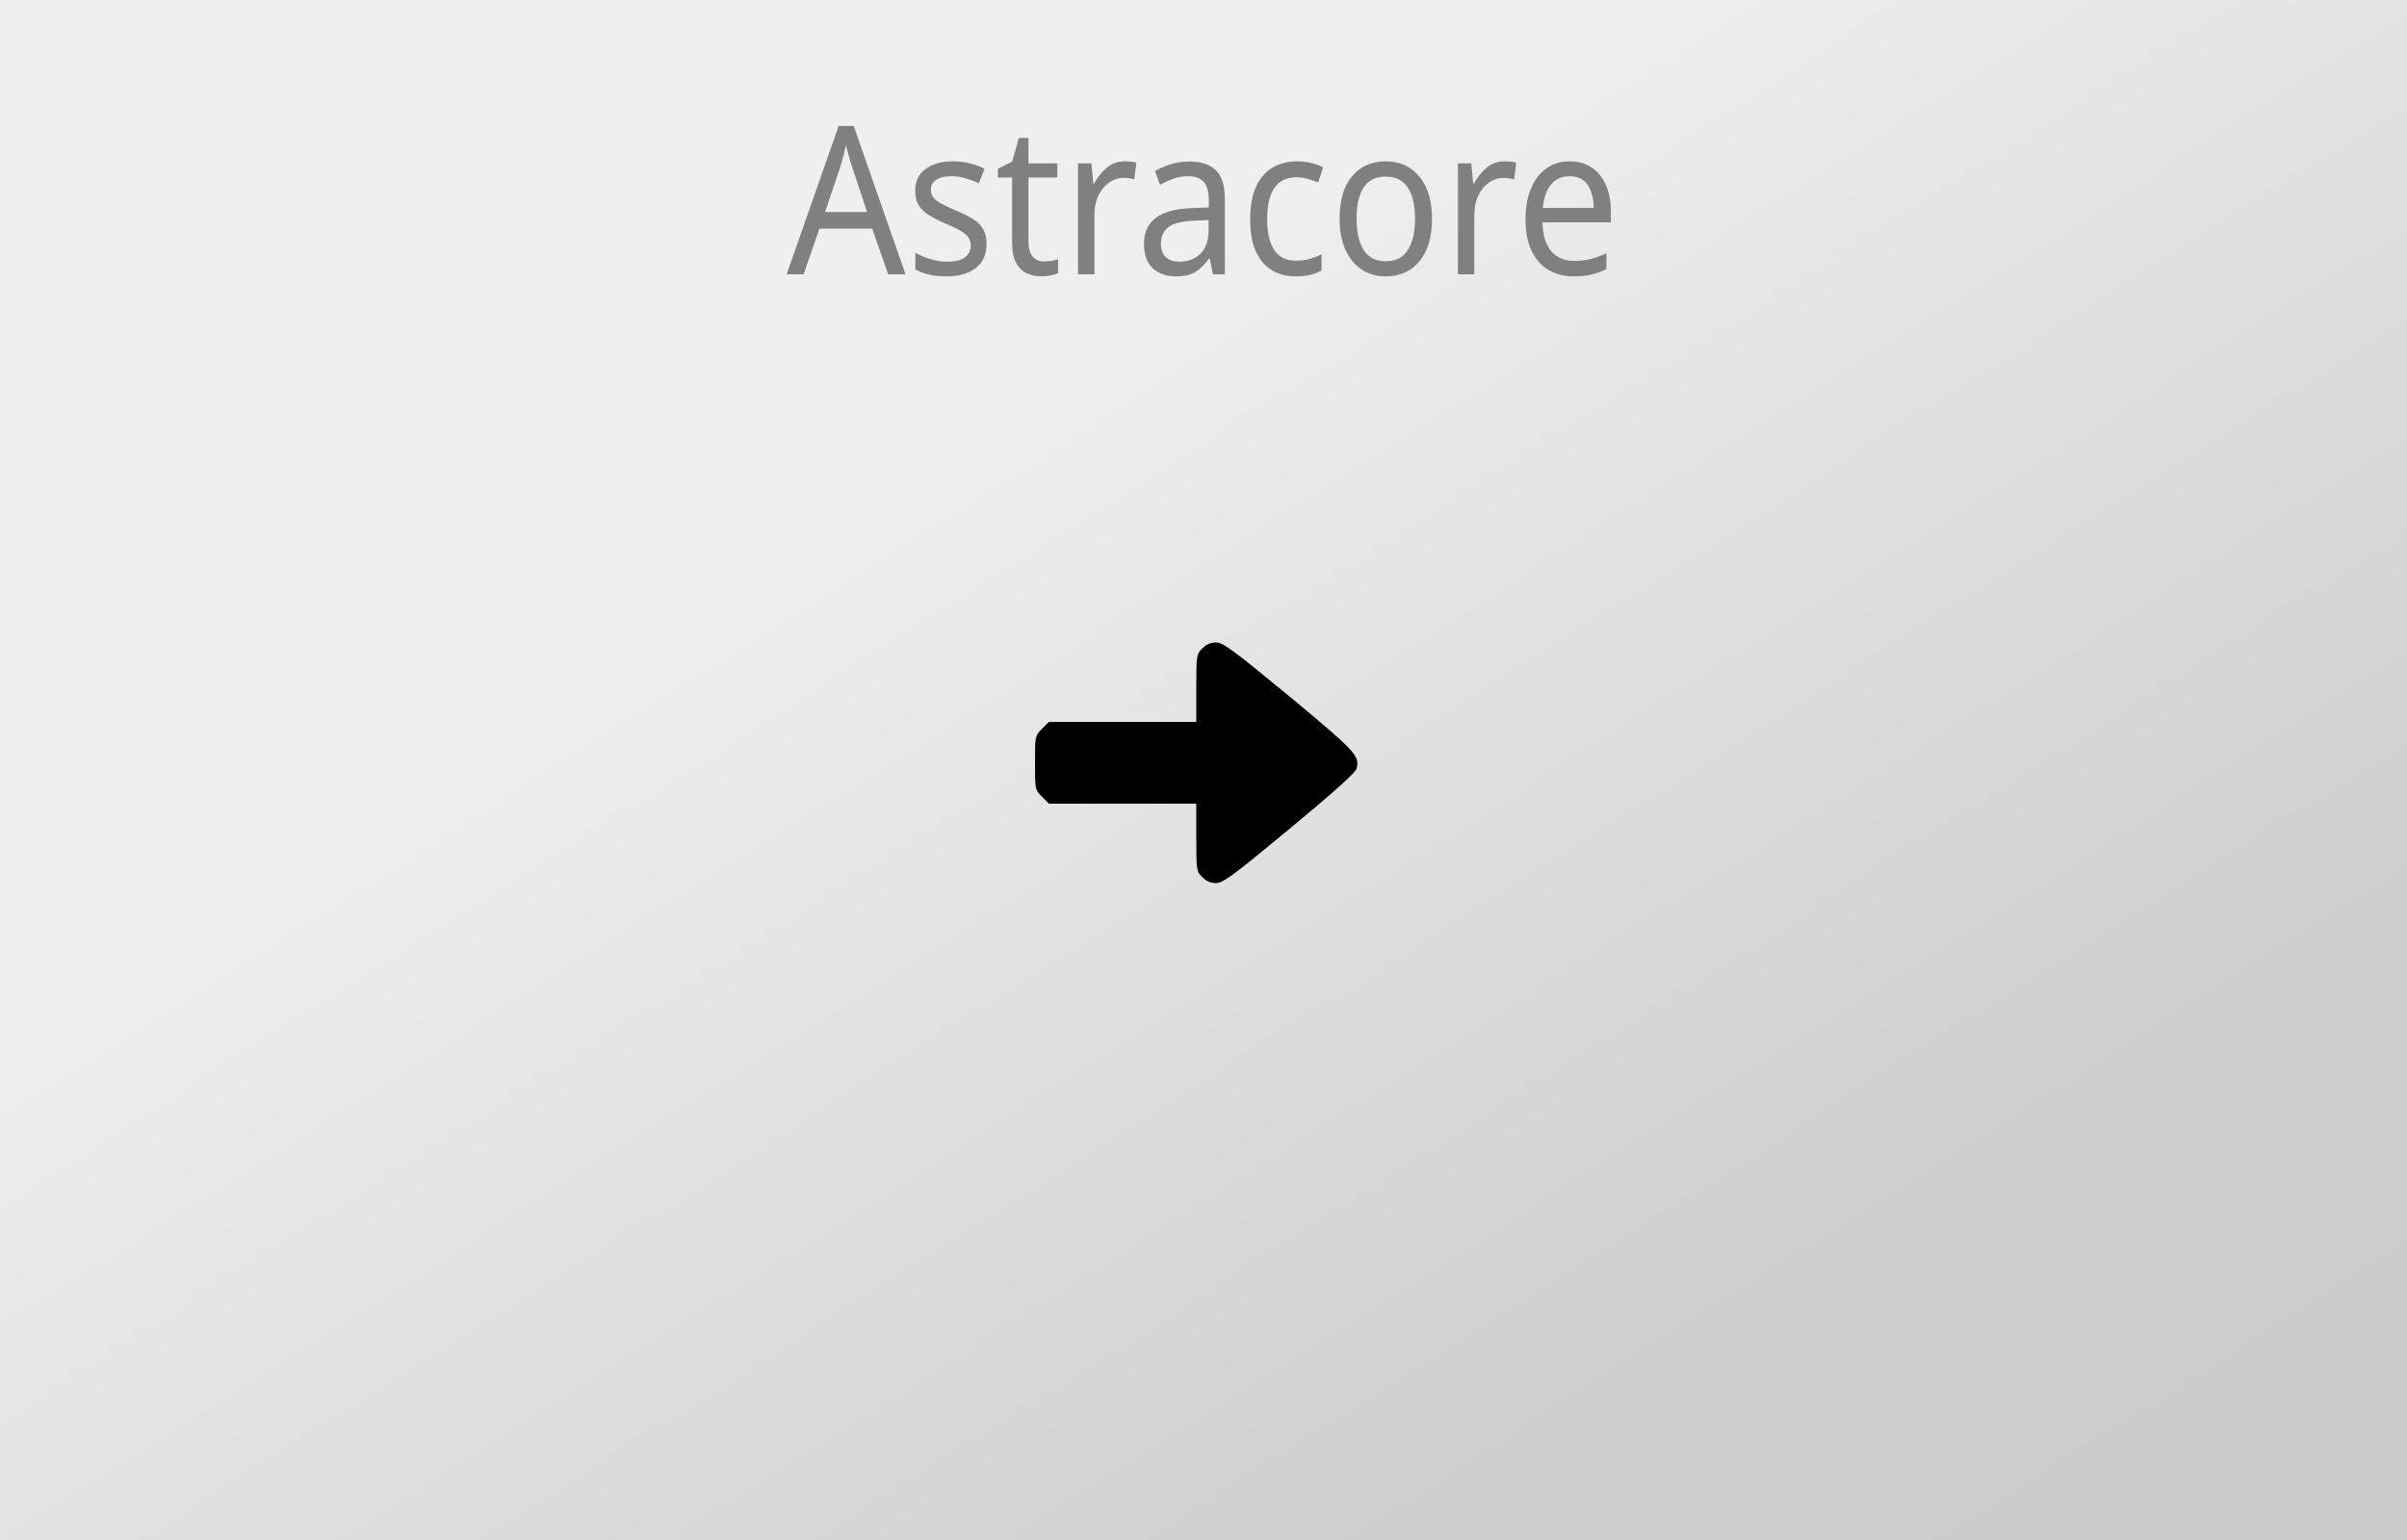
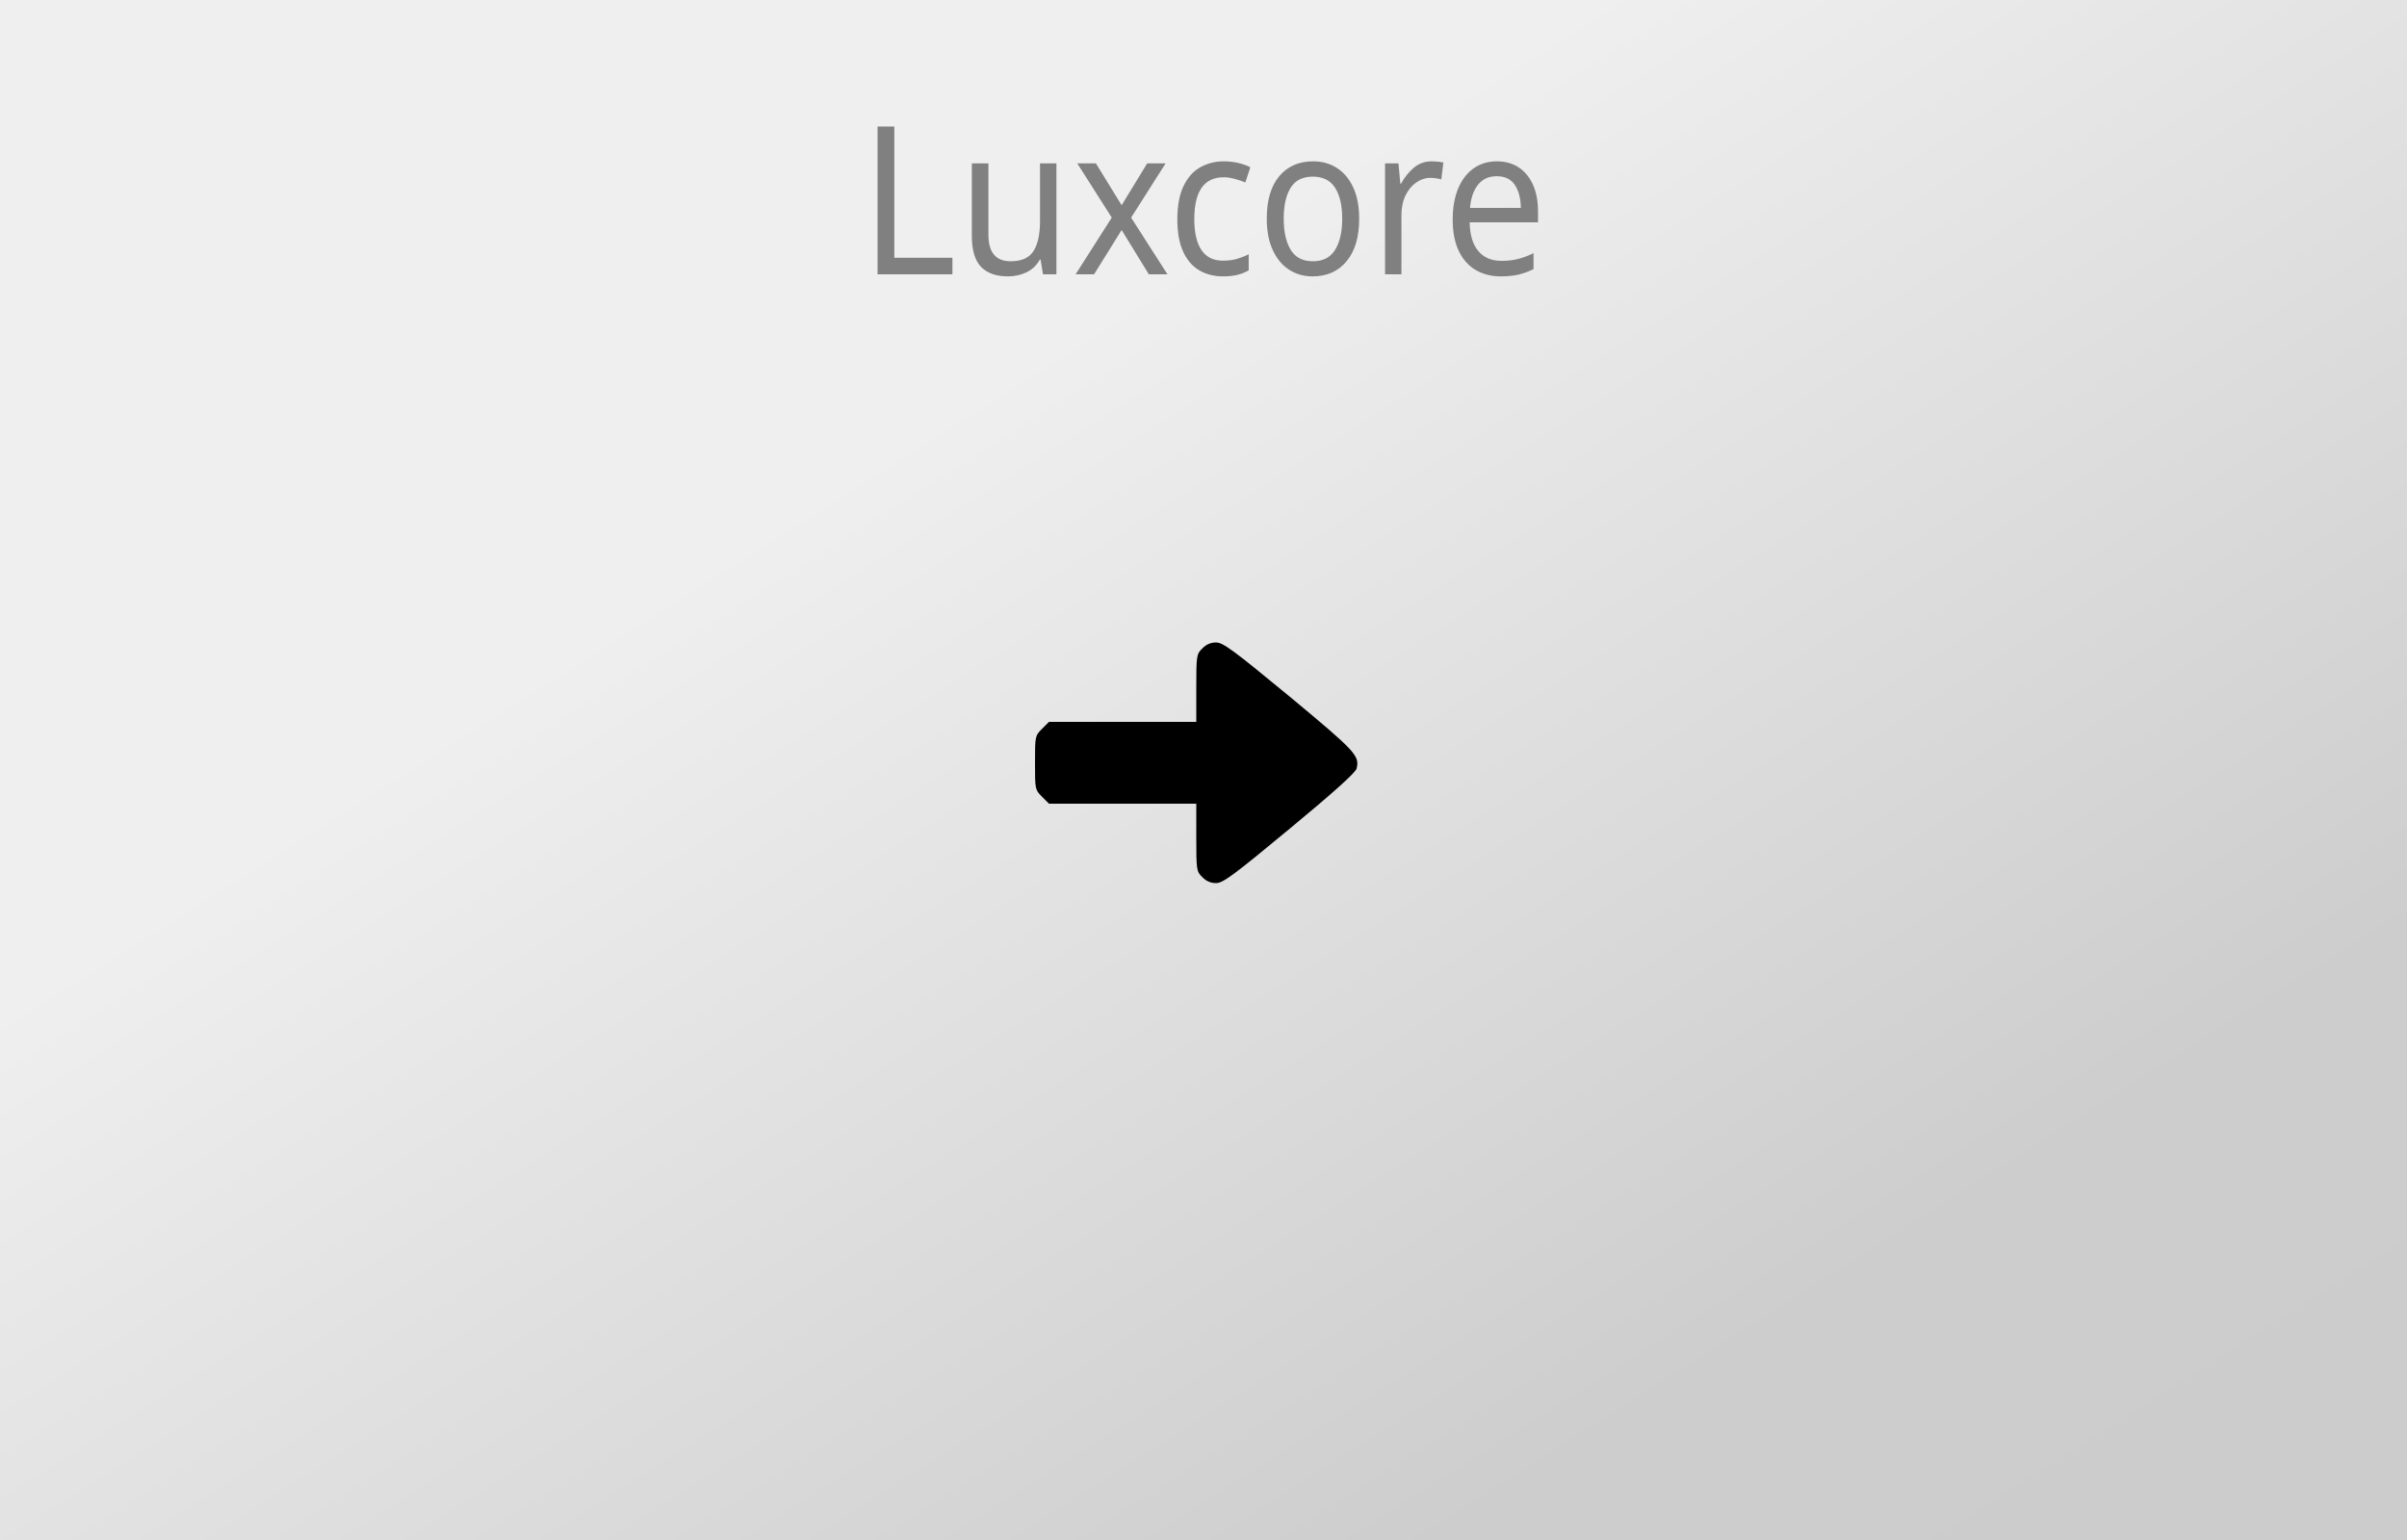
<svg xmlns="http://www.w3.org/2000/svg" version="1.0" width="1000pt" height="640pt" viewBox="0 0 1000 640" preserveAspectRatio="xMidYMid meet">
  <style type="text/css">
		text {
			font-family: "Tuffy";
			font-size: 86px;
			fill: gray;
			text-anchor: middle;
		}
	</style>
  <defs>
    <linearGradient id="gradient" x1="0%" y1="0%" x2="100%" y2="100%">
      <stop offset="0%" style="stop-color:rgb(239,239,239);stop-opacity:1" />
      <stop offset="33%" style="stop-color:rgb(239,239,239);stop-opacity:1" />
      <stop offset="80%" style="stop-color:rgb(205,205,205);stop-opacity:1" />
      <stop offset="100%" style="stop-color:rgb(204,204,204);stop-opacity:1" />
    </linearGradient>
  </defs>
  <rect width="1000" height="640" style="fill:url(#gradient);stroke-width:0" />
  <g transform="translate(500,0) scale(0.9, 1)">
-     <text x="0" y="114">Astracore</text>
+     <text x="0" y="114">Luxcore</text>
  </g>
  <g transform="translate(0,640) scale(0.1,-0.1)" fill="#000000" stroke="none">
    <path d="M4995 3705 c-24 -23 -25 -29 -25 -165 l0 -140 -306 0 -306 0 -29 -29 c-29 -29 -29 -31 -29 -141 0 -110 0 -112 29 -141 l29 -29 306 0 306 0 0 -140 c0 -136 1 -142 25 -165 16 -17 35 -25 57 -25 29 0 72 32 306 226 180 149 274 233 278 250 13 53 -2 70 -278 299 -235 194 -277 225 -306 225 -22 0 -41 -8 -57 -25z" fixlter="url(#glow)" />
  </g>
</svg>
